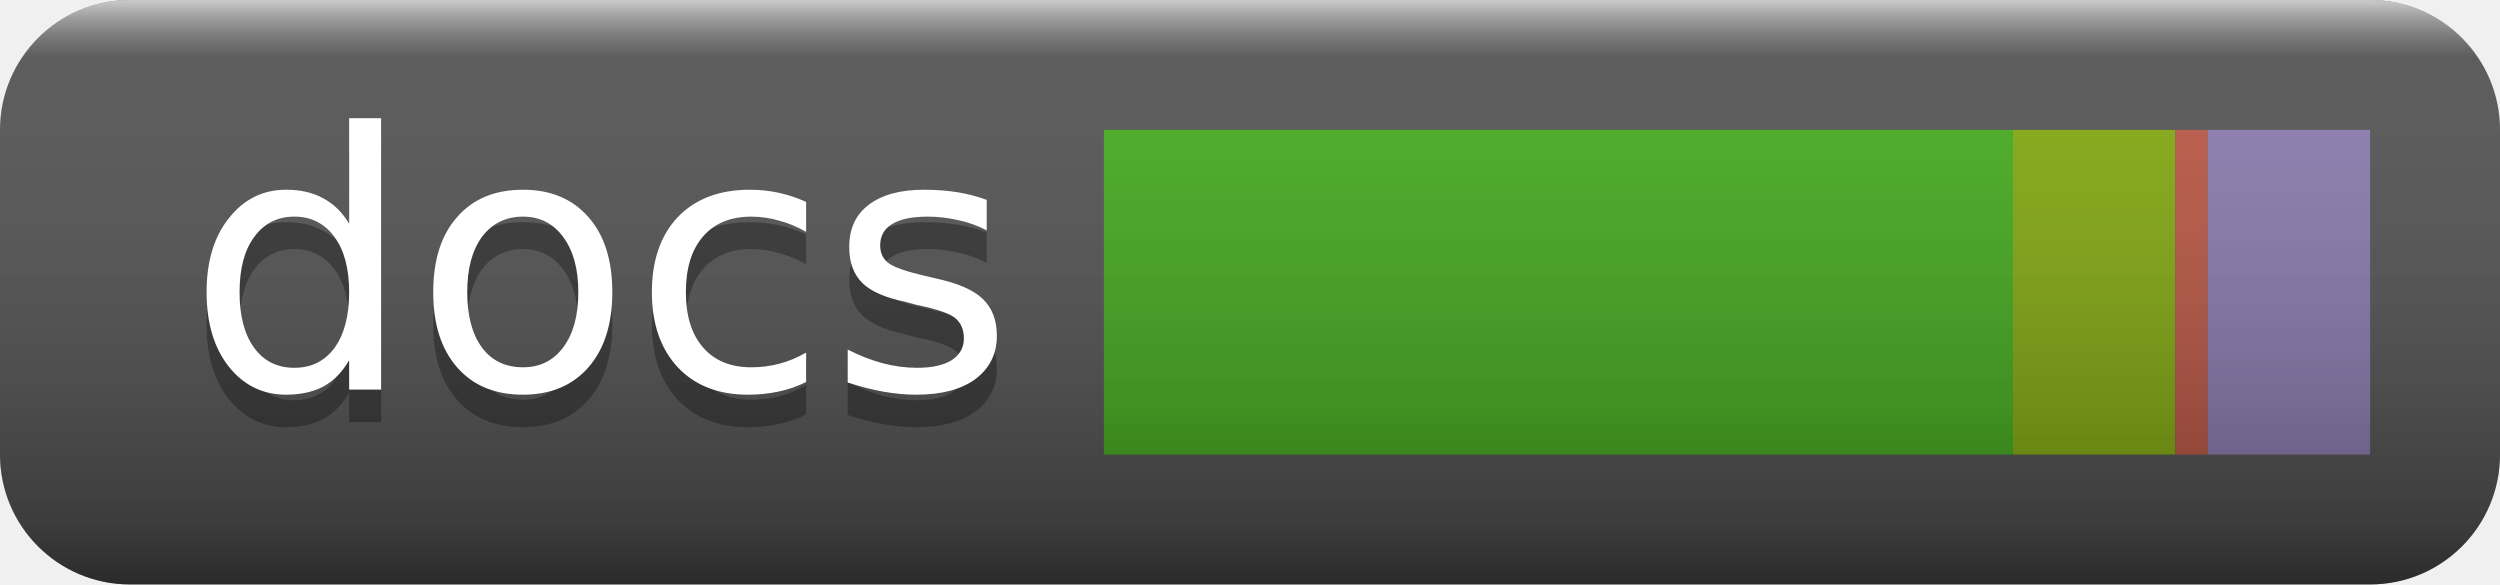
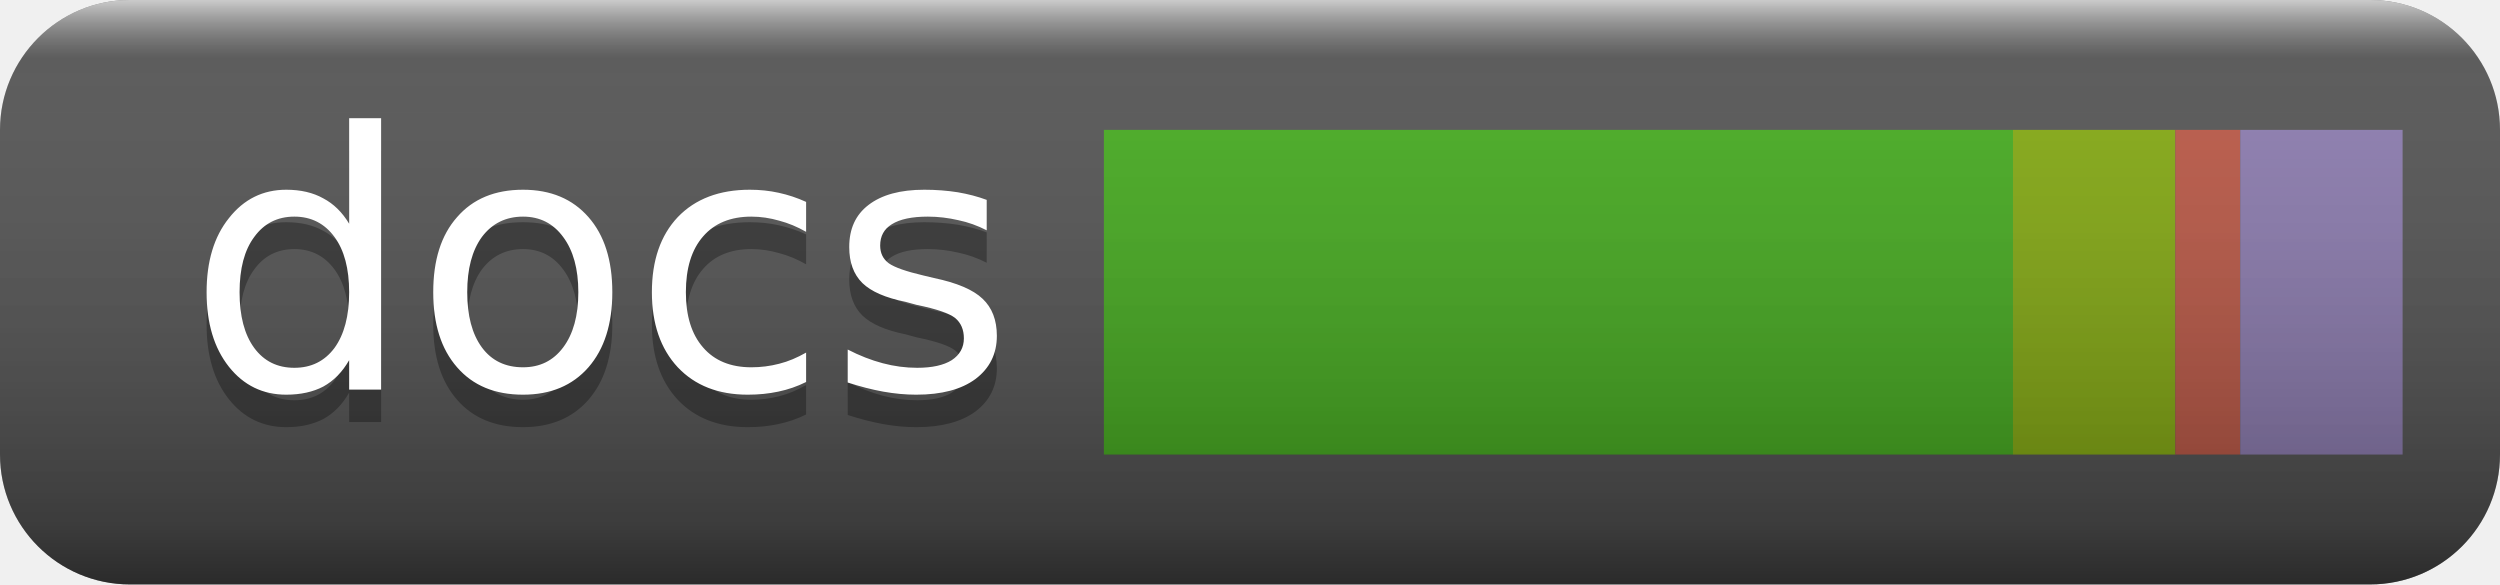
<svg xmlns="http://www.w3.org/2000/svg" width="77" height="18">
  <linearGradient id="a" x2="0" y2="100%">
    <stop offset="0" stop-color="#fff" stop-opacity=".7" />
    <stop offset=".1" stop-color="#aaa" stop-opacity=".1" />
    <stop offset=".9" stop-opacity=".3" />
    <stop offset="1" stop-opacity=".5" />
  </linearGradient>
  <rect rx="4" width="77" height="18" fill="#555" />
  <rect x="34" y="4" width="28" height="10" fill="#46b01e" />
  <rect x="62" y="4" width="5" height="10" fill="#87ae10" />
-   <rect x="67" y="4" width="1" height="10" fill="#c05946" />
-   <rect x="68" y="4" width="5" height="10" fill="#8f7eb4" />
+   <rect x="67" y="4" width="2" height="10" fill="#c05946" />
+   <rect x="69" y="4" width="5" height="10" fill="#8f7eb4" />
  <rect rx="4" width="77" height="18" fill="url(#a)" />
  <g fill="#fff" text-anchor="middle" font-family="DejaVu Sans,Verdana,Geneva,sans-serif" font-size="11">
    <text x="18.5" y="13" fill="#010101" fill-opacity=".3">docs</text>
    <text x="18.5" y="12">docs</text>
  </g>
</svg>
